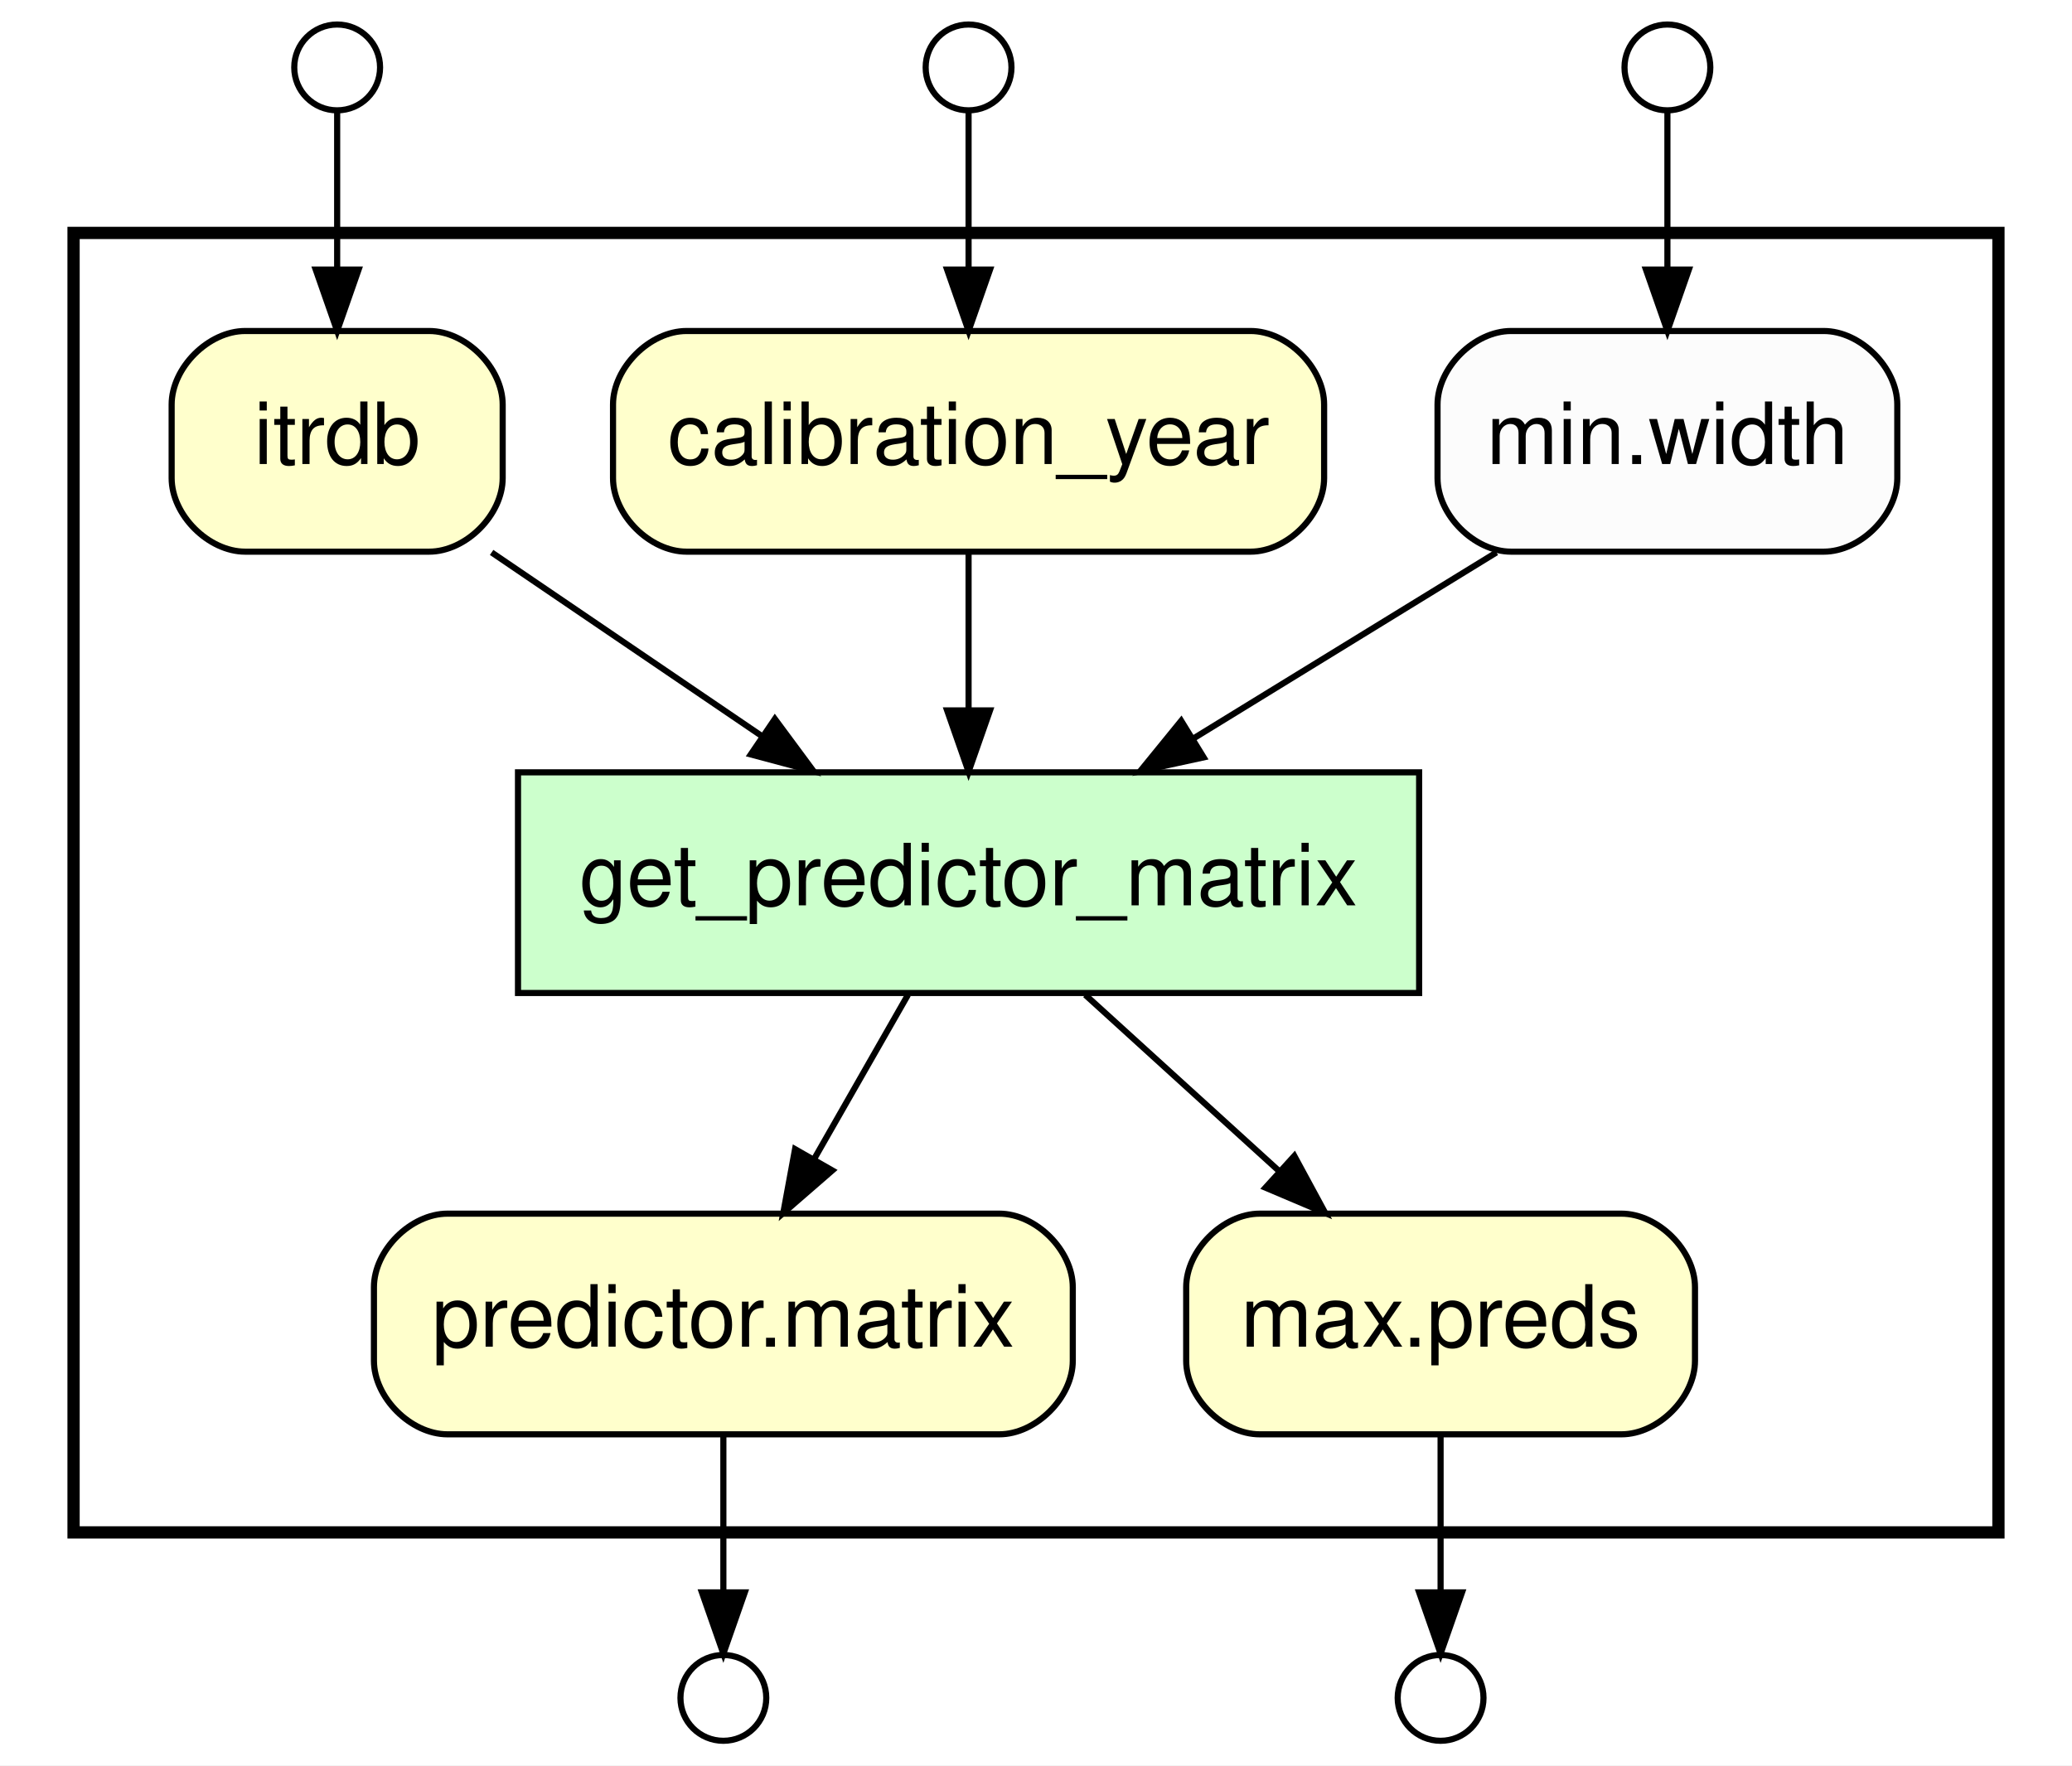
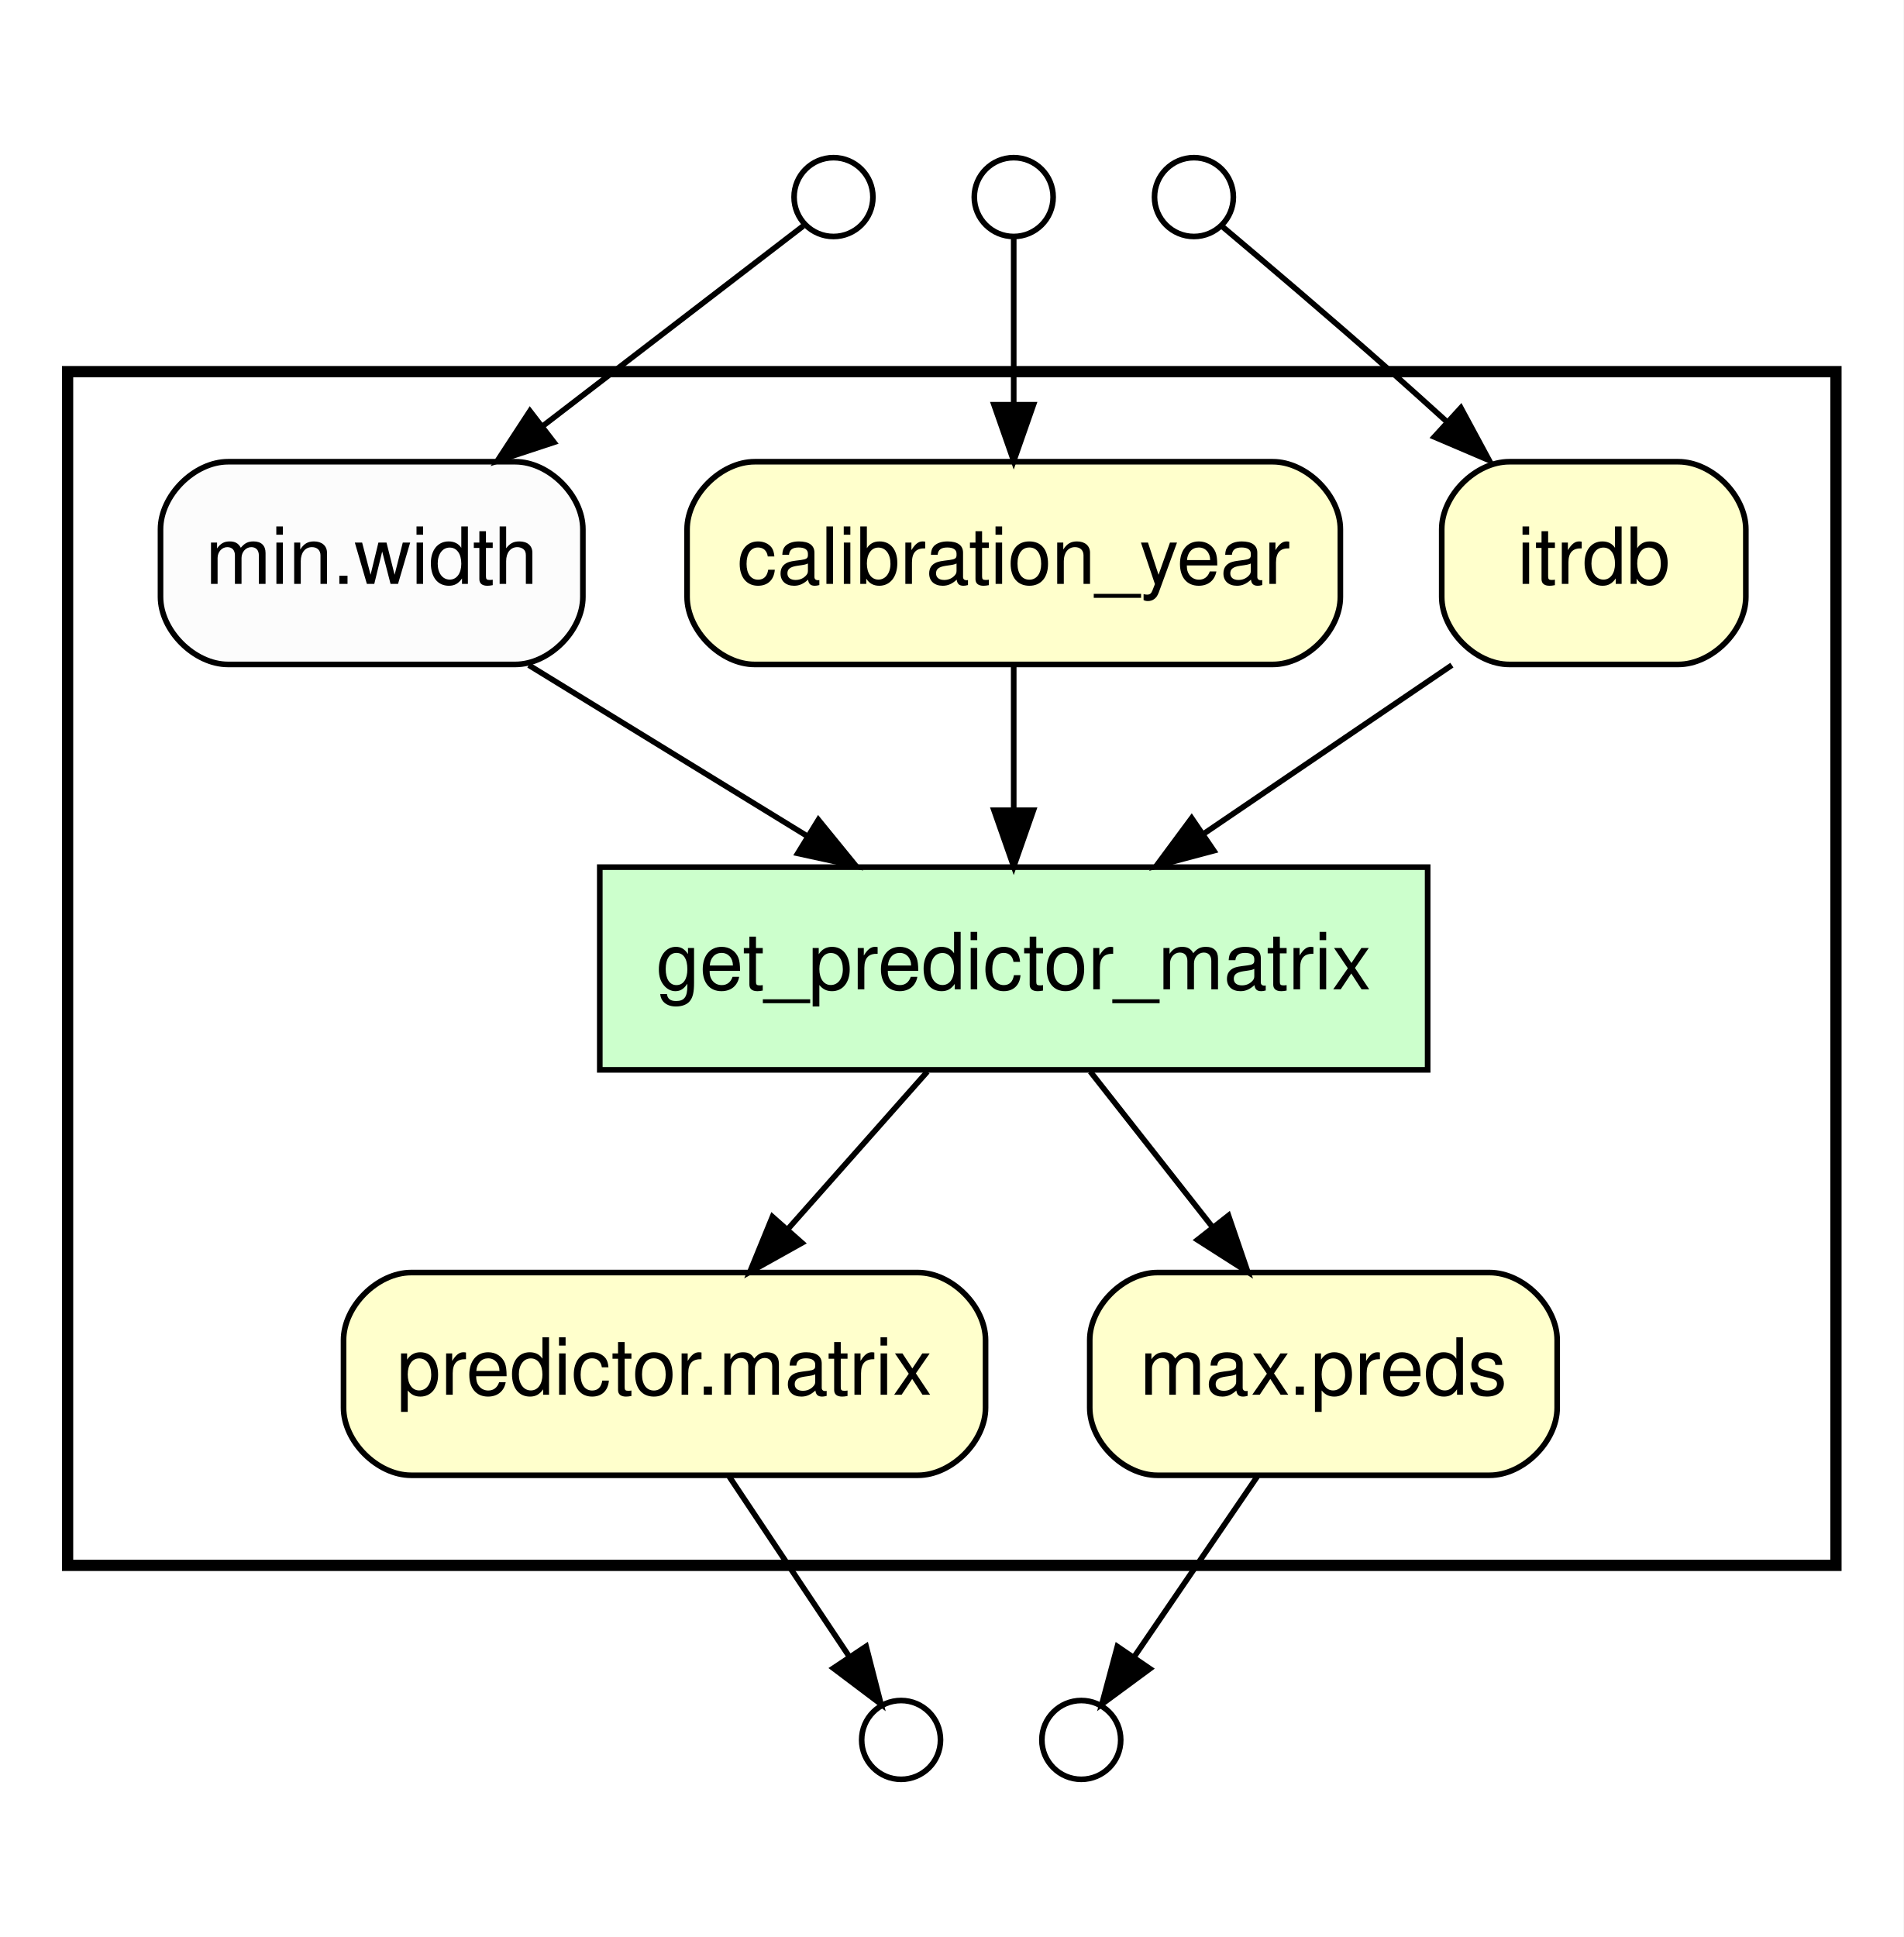
- <svg xmlns="http://www.w3.org/2000/svg" width="338pt" height="288pt" viewBox="0.00 0.00 338.00 288.00">
-   <g id="graph0" class="graph" transform="scale(1 1) rotate(0) translate(4 284)">
-     <polygon fill="white" stroke="none" points="-4,4 -4,-284 334,-284 334,4 -4,4" />
+ <svg xmlns="http://www.w3.org/2000/svg" width="338pt" height="344pt" viewBox="0.00 0.00 338.00 344.00">
+   <g id="graph0" class="graph" transform="scale(1 1) rotate(0) translate(4 340)">
+     <polygon fill="white" stroke="none" points="-4,4 -4,-340 334,-340 334,4 -4,4" />
    <g id="clust1" class="cluster">
-       <polygon fill="none" stroke="black" stroke-width="2" points="8,-34 8,-246 322,-246 322,-34 8,-34" />
+       <polygon fill="none" stroke="black" stroke-width="2" points="8,-62 8,-274 322,-274 322,-62 8,-62" />
    </g>
    <g id="clust2" class="cluster">
-       <polygon fill="none" stroke="black" stroke-width="0" points="16,-42 16,-238 314,-238 314,-42 16,-42" />
+       <polygon fill="none" stroke="black" stroke-width="0" points="16,-70 16,-266 314,-266 314,-70 16,-70" />
+     </g>
+     <g id="clust3" class="cluster">
+       <polygon fill="none" stroke="black" stroke-width="0" points="121,-282 121,-328 231,-328 231,-282 121,-282" />
+     </g>
+     <g id="clust4" class="cluster">
+       <polygon fill="none" stroke="black" stroke-width="0" points="129,-290 129,-320 223,-320 223,-290 129,-290" />
+     </g>
+     <g id="clust5" class="cluster">
+       <polygon fill="none" stroke="black" stroke-width="0" points="133,-8 133,-54 211,-54 211,-8 133,-8" />
+     </g>
+     <g id="clust6" class="cluster">
+       <polygon fill="none" stroke="black" stroke-width="0" points="141,-16 141,-46 203,-46 203,-16 141,-16" />
    </g>
    <g id="node1" class="node">
-       <polygon fill="#ccffcc" stroke="black" points="227.5,-158 80.5,-158 80.5,-122 227.5,-122 227.5,-158" />
-       <text text-anchor="middle" x="154" y="-136.3" font-family="Helvetica,sans-Serif" font-size="14.00">get_predictor_matrix</text>
+       <polygon fill="#ccffcc" stroke="black" points="249.5,-186 102.5,-186 102.5,-150 249.5,-150 249.5,-186" />
+       <text text-anchor="middle" x="176" y="-164.3" font-family="Helvetica,sans-Serif" font-size="14.00">get_predictor_matrix</text>
    </g>
    <g id="node2" class="node">
-       <path fill="#ffffcc" stroke="black" d="M159,-86C159,-86 69,-86 69,-86 63,-86 57,-80 57,-74 57,-74 57,-62 57,-62 57,-56 63,-50 69,-50 69,-50 159,-50 159,-50 165,-50 171,-56 171,-62 171,-62 171,-74 171,-74 171,-80 165,-86 159,-86" />
-       <text text-anchor="middle" x="114" y="-64.3" font-family="Helvetica,sans-Serif" font-size="14.00">predictor.matrix</text>
+       <path fill="#ffffcc" stroke="black" d="M159,-114C159,-114 69,-114 69,-114 63,-114 57,-108 57,-102 57,-102 57,-90 57,-90 57,-84 63,-78 69,-78 69,-78 159,-78 159,-78 165,-78 171,-84 171,-90 171,-90 171,-102 171,-102 171,-108 165,-114 159,-114" />
+       <text text-anchor="middle" x="114" y="-92.3" font-family="Helvetica,sans-Serif" font-size="14.00">predictor.matrix</text>
    </g>
    <g id="edge1" class="edge">
-       <path fill="none" stroke="black" d="M144.112,-121.697C139.511,-113.644 133.94,-103.894 128.847,-94.982" />
-       <polygon fill="black" stroke="black" points="131.774,-93.05 123.774,-86.104 125.696,-96.523 131.774,-93.05" />
+       <path fill="none" stroke="black" d="M160.674,-149.697C153.241,-141.305 144.177,-131.07 136.02,-121.861" />
+       <polygon fill="black" stroke="black" points="138.4,-119.27 129.15,-114.104 133.16,-123.911 138.4,-119.27" />
    </g>
    <g id="node3" class="node">
-       <path fill="#ffffcc" stroke="black" d="M260.5,-86C260.5,-86 201.5,-86 201.5,-86 195.5,-86 189.5,-80 189.5,-74 189.5,-74 189.5,-62 189.5,-62 189.5,-56 195.5,-50 201.5,-50 201.5,-50 260.5,-50 260.5,-50 266.5,-50 272.5,-56 272.5,-62 272.5,-62 272.5,-74 272.5,-74 272.5,-80 266.5,-86 260.5,-86" />
-       <text text-anchor="middle" x="231" y="-64.3" font-family="Helvetica,sans-Serif" font-size="14.00">max.preds</text>
+       <path fill="#ffffcc" stroke="black" d="M260.5,-114C260.5,-114 201.5,-114 201.5,-114 195.5,-114 189.5,-108 189.5,-102 189.5,-102 189.5,-90 189.5,-90 189.5,-84 195.5,-78 201.5,-78 201.5,-78 260.5,-78 260.5,-78 266.5,-78 272.5,-84 272.5,-90 272.5,-90 272.5,-102 272.5,-102 272.5,-108 266.5,-114 260.5,-114" />
+       <text text-anchor="middle" x="231" y="-92.3" font-family="Helvetica,sans-Serif" font-size="14.00">max.preds</text>
    </g>
    <g id="edge2" class="edge">
-       <path fill="none" stroke="black" d="M173.034,-121.697C182.545,-113.05 194.207,-102.449 204.57,-93.027" />
-       <polygon fill="black" stroke="black" points="207.14,-95.421 212.185,-86.104 202.431,-90.241 207.14,-95.421" />
+       <path fill="none" stroke="black" d="M189.596,-149.697C196.123,-141.389 204.068,-131.277 211.247,-122.141" />
+       <polygon fill="black" stroke="black" points="214.135,-124.13 217.561,-114.104 208.631,-119.805 214.135,-124.13" />
    </g>
    <g id="node10" class="node">
-       <ellipse fill="#ffffff" stroke="black" cx="114" cy="-7" rx="7" ry="7" />
+       <ellipse fill="#ffffff" stroke="black" cx="156" cy="-31" rx="7" ry="7" />
    </g>
    <g id="edge9" class="edge">
-       <path fill="none" stroke="black" d="M114,-49.935C114,-41.886 114,-32.325 114,-24.367" />
-       <polygon fill="black" stroke="black" points="117.5,-24.216 114,-14.216 110.5,-24.216 117.5,-24.216" />
+       <path fill="none" stroke="black" d="M125.477,-77.785C132.182,-67.726 140.532,-55.202 146.802,-45.797" />
+       <polygon fill="black" stroke="black" points="149.793,-47.62 152.428,-37.358 143.969,-43.737 149.793,-47.62" />
    </g>
    <g id="node11" class="node">
-       <ellipse fill="#ffffff" stroke="black" cx="231" cy="-7" rx="7" ry="7" />
+       <ellipse fill="#ffffff" stroke="black" cx="188" cy="-31" rx="7" ry="7" />
    </g>
    <g id="edge10" class="edge">
-       <path fill="none" stroke="black" d="M231,-49.935C231,-41.886 231,-32.325 231,-24.367" />
-       <polygon fill="black" stroke="black" points="234.5,-24.216 231,-14.216 227.5,-24.216 234.5,-24.216" />
+       <path fill="none" stroke="black" d="M219.25,-77.785C212.385,-67.726 203.836,-55.202 197.417,-45.797" />
+       <polygon fill="black" stroke="black" points="200.185,-43.644 191.657,-37.358 194.404,-47.59 200.185,-43.644" />
    </g>
    <g id="node4" class="node">
-       <path fill="#ffffcc" stroke="black" d="M66,-230C66,-230 36,-230 36,-230 30,-230 24,-224 24,-218 24,-218 24,-206 24,-206 24,-200 30,-194 36,-194 36,-194 66,-194 66,-194 72,-194 78,-200 78,-206 78,-206 78,-218 78,-218 78,-224 72,-230 66,-230" />
-       <text text-anchor="middle" x="51" y="-208.3" font-family="Helvetica,sans-Serif" font-size="14.00">itrdb</text>
+       <path fill="#ffffcc" stroke="black" d="M294,-258C294,-258 264,-258 264,-258 258,-258 252,-252 252,-246 252,-246 252,-234 252,-234 252,-228 258,-222 264,-222 264,-222 294,-222 294,-222 300,-222 306,-228 306,-234 306,-234 306,-246 306,-246 306,-252 300,-258 294,-258" />
+       <text text-anchor="middle" x="279" y="-236.3" font-family="Helvetica,sans-Serif" font-size="14.00">itrdb</text>
    </g>
    <g id="edge3" class="edge">
-       <path fill="none" stroke="black" d="M76.197,-193.876C89.415,-184.893 105.792,-173.763 120.107,-164.034" />
-       <polygon fill="black" stroke="black" points="122.403,-166.705 128.707,-158.19 118.468,-160.916 122.403,-166.705" />
+       <path fill="none" stroke="black" d="M253.803,-221.876C240.586,-212.893 224.208,-201.763 209.893,-192.034" />
+       <polygon fill="black" stroke="black" points="211.532,-188.916 201.293,-186.19 207.597,-194.705 211.532,-188.916" />
    </g>
    <g id="node5" class="node">
-       <path fill="#ffffcc" stroke="black" d="M200,-230C200,-230 108,-230 108,-230 102,-230 96,-224 96,-218 96,-218 96,-206 96,-206 96,-200 102,-194 108,-194 108,-194 200,-194 200,-194 206,-194 212,-200 212,-206 212,-206 212,-218 212,-218 212,-224 206,-230 200,-230" />
-       <text text-anchor="middle" x="154" y="-208.3" font-family="Helvetica,sans-Serif" font-size="14.00">calibration_year</text>
+       <path fill="#ffffcc" stroke="black" d="M222,-258C222,-258 130,-258 130,-258 124,-258 118,-252 118,-246 118,-246 118,-234 118,-234 118,-228 124,-222 130,-222 130,-222 222,-222 222,-222 228,-222 234,-228 234,-234 234,-234 234,-246 234,-246 234,-252 228,-258 222,-258" />
+       <text text-anchor="middle" x="176" y="-236.3" font-family="Helvetica,sans-Serif" font-size="14.00">calibration_year</text>
    </g>
    <g id="edge4" class="edge">
-       <path fill="none" stroke="black" d="M154,-193.697C154,-185.983 154,-176.712 154,-168.112" />
-       <polygon fill="black" stroke="black" points="157.5,-168.104 154,-158.104 150.5,-168.104 157.5,-168.104" />
+       <path fill="none" stroke="black" d="M176,-221.697C176,-213.983 176,-204.712 176,-196.112" />
+       <polygon fill="black" stroke="black" points="179.5,-196.104 176,-186.104 172.5,-196.104 179.5,-196.104" />
    </g>
    <g id="node6" class="node">
-       <path fill="#fcfcfc" stroke="black" d="M293.5,-230C293.5,-230 242.5,-230 242.5,-230 236.5,-230 230.5,-224 230.5,-218 230.5,-218 230.5,-206 230.5,-206 230.5,-200 236.5,-194 242.5,-194 242.5,-194 293.5,-194 293.5,-194 299.5,-194 305.5,-200 305.5,-206 305.5,-206 305.5,-218 305.5,-218 305.5,-224 299.5,-230 293.5,-230" />
-       <text text-anchor="middle" x="268" y="-208.3" font-family="Helvetica,sans-Serif" font-size="14.00">min.width</text>
+       <path fill="#fcfcfc" stroke="black" d="M87.5,-258C87.5,-258 36.5,-258 36.5,-258 30.5,-258 24.5,-252 24.5,-246 24.5,-246 24.5,-234 24.5,-234 24.5,-228 30.5,-222 36.5,-222 36.5,-222 87.5,-222 87.5,-222 93.5,-222 99.5,-228 99.5,-234 99.5,-234 99.5,-246 99.5,-246 99.5,-252 93.5,-258 87.5,-258" />
+       <text text-anchor="middle" x="62" y="-236.3" font-family="Helvetica,sans-Serif" font-size="14.00">min.width</text>
    </g>
    <g id="edge5" class="edge">
-       <path fill="none" stroke="black" d="M240.112,-193.876C225.207,-184.724 206.671,-173.342 190.618,-163.485" />
-       <polygon fill="black" stroke="black" points="192.348,-160.44 181.995,-158.19 188.685,-166.405 192.348,-160.44" />
+       <path fill="none" stroke="black" d="M89.888,-221.876C104.793,-212.724 123.329,-201.342 139.382,-191.485" />
+       <polygon fill="black" stroke="black" points="141.315,-194.405 148.005,-186.19 137.652,-188.44 141.315,-194.405" />
    </g>
    <g id="node7" class="node">
-       <ellipse fill="#ffffff" stroke="black" cx="51" cy="-273" rx="7" ry="7" />
+       <ellipse fill="#ffffff" stroke="black" cx="208" cy="-305" rx="7" ry="7" />
    </g>
    <g id="edge6" class="edge">
-       <path fill="none" stroke="black" d="M51,-265.686C51,-259.486 51,-249.595 51,-240.048" />
-       <polygon fill="black" stroke="black" points="54.5,-240.016 51,-230.016 47.5,-240.016 54.5,-240.016" />
+       <path fill="none" stroke="black" d="M213.03,-299.779C219.869,-294.019 232.46,-283.344 243,-274 246.212,-271.153 249.561,-268.141 252.868,-265.141" />
+       <polygon fill="black" stroke="black" points="255.396,-267.573 260.423,-258.247 250.677,-262.403 255.396,-267.573" />
    </g>
    <g id="node8" class="node">
-       <ellipse fill="#ffffff" stroke="black" cx="154" cy="-273" rx="7" ry="7" />
+       <ellipse fill="#ffffff" stroke="black" cx="176" cy="-305" rx="7" ry="7" />
    </g>
    <g id="edge7" class="edge">
-       <path fill="none" stroke="black" d="M154,-265.686C154,-259.486 154,-249.595 154,-240.048" />
-       <polygon fill="black" stroke="black" points="157.5,-240.016 154,-230.016 150.5,-240.016 157.5,-240.016" />
+       <path fill="none" stroke="black" d="M176,-297.729C176,-290.795 176,-279.154 176,-268.215" />
+       <polygon fill="black" stroke="black" points="179.5,-268.119 176,-258.119 172.5,-268.119 179.5,-268.119" />
    </g>
    <g id="node9" class="node">
-       <ellipse fill="#ffffff" stroke="black" cx="268" cy="-273" rx="7" ry="7" />
+       <ellipse fill="#ffffff" stroke="black" cx="144" cy="-305" rx="7" ry="7" />
    </g>
    <g id="edge8" class="edge">
-       <path fill="none" stroke="black" d="M268,-265.686C268,-259.486 268,-249.595 268,-240.048" />
-       <polygon fill="black" stroke="black" points="271.5,-240.016 268,-230.016 264.5,-240.016 271.5,-240.016" />
+       <path fill="none" stroke="black" d="M138.62,-299.866C129.311,-292.715 109.554,-277.535 92.434,-264.382" />
+       <polygon fill="black" stroke="black" points="94.361,-261.449 84.299,-258.132 90.096,-267 94.361,-261.449" />
    </g>
  </g>
</svg>
